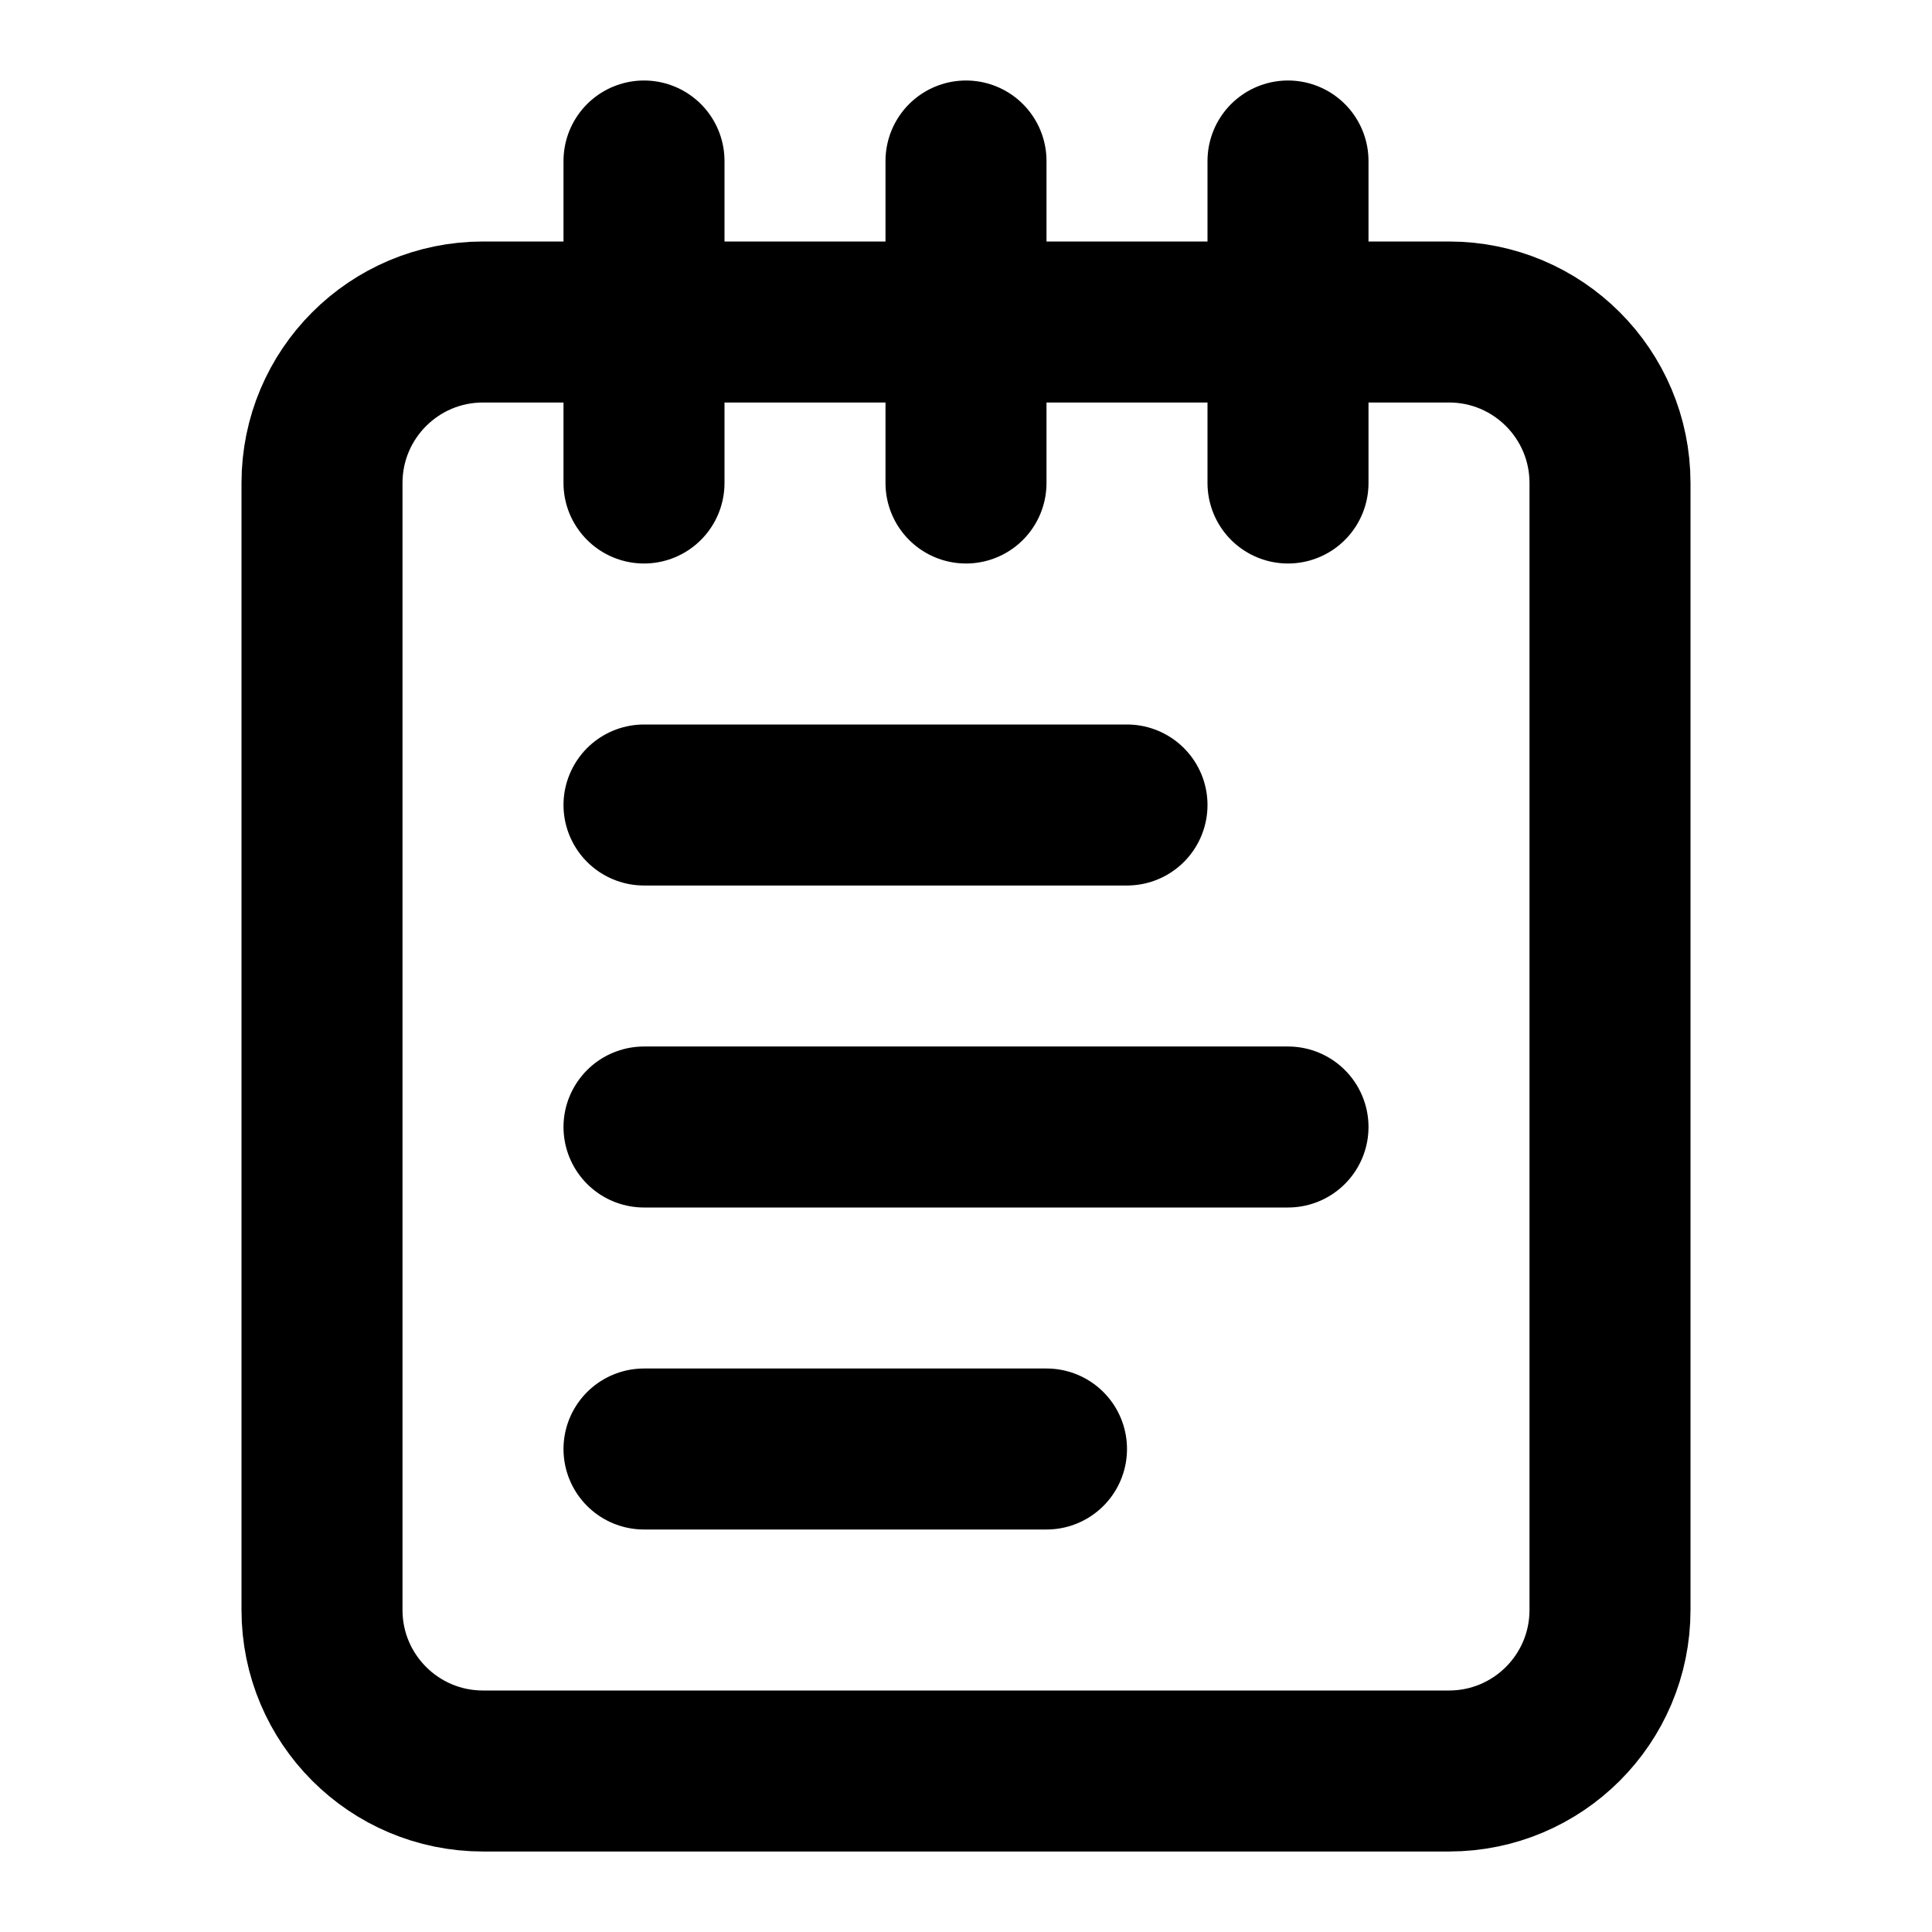
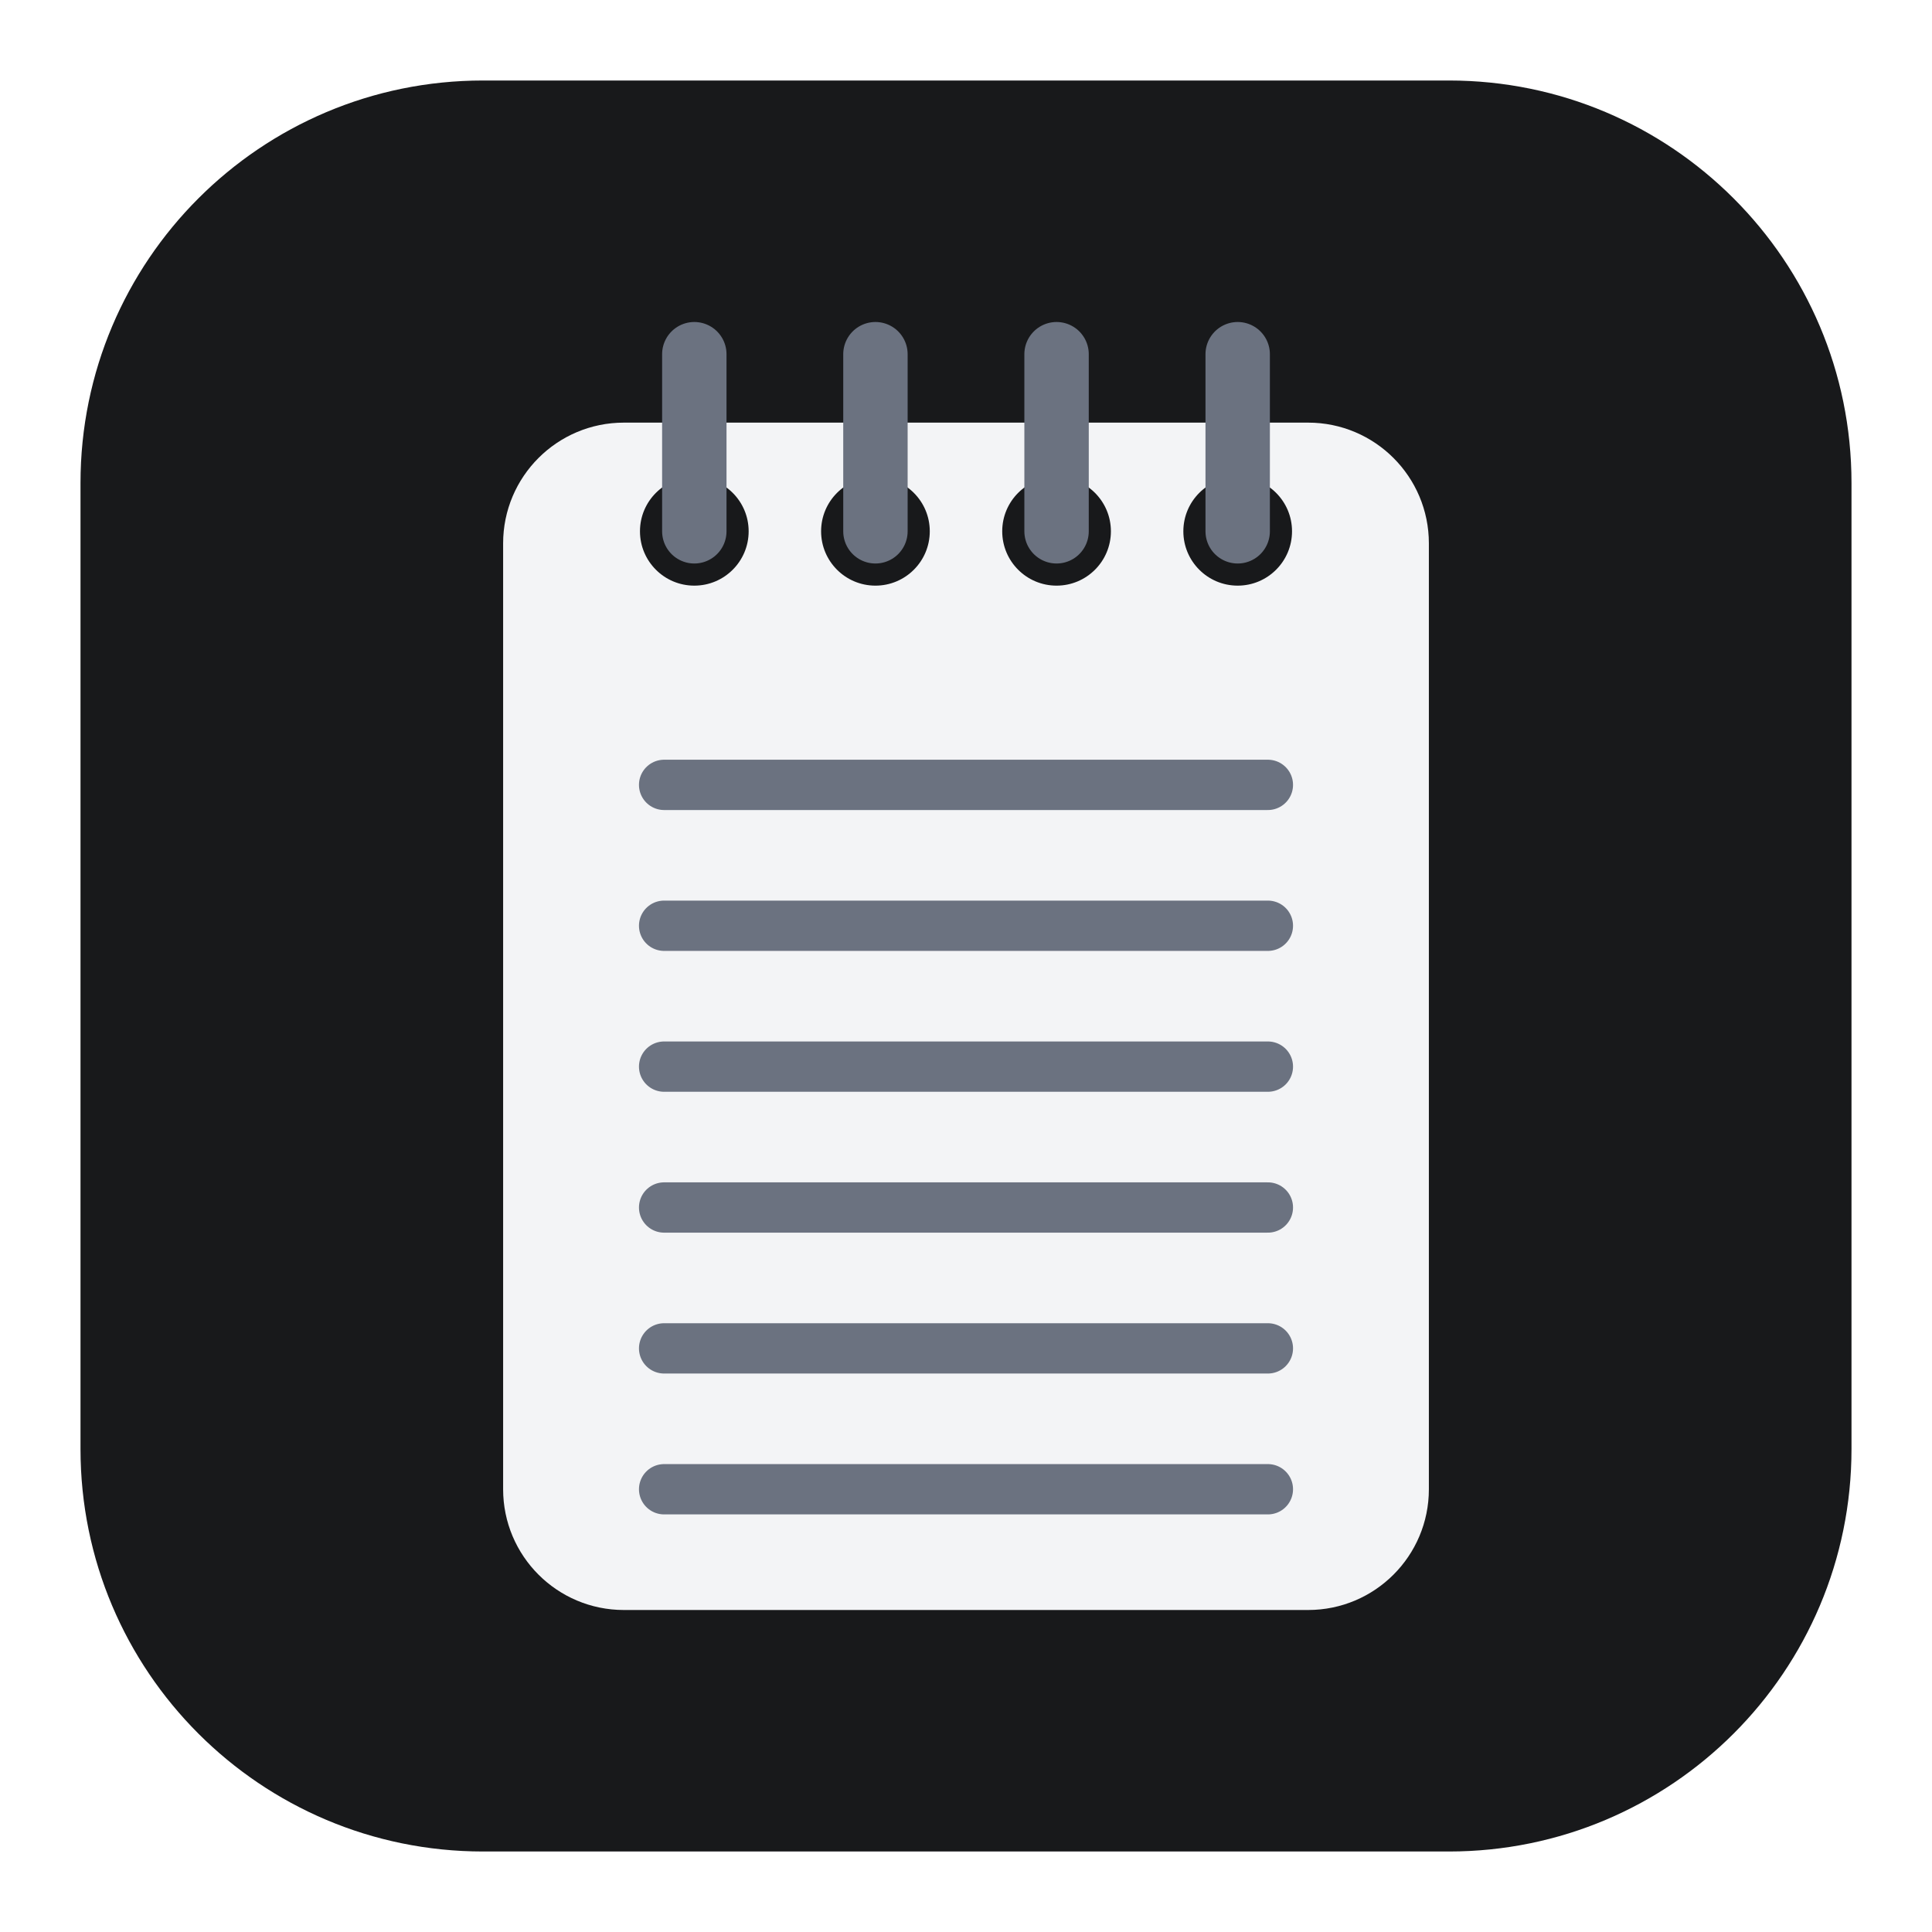
- <svg xmlns="http://www.w3.org/2000/svg" width="16" height="16" viewBox="0 0 24 24" fill="none" stroke="currentColor" stroke-width="2" stroke-linecap="round" stroke-linejoin="round" class="lucide lucide-notepad-text-icon lucide-notepad-text">
-   <path d="M8 2v4" />
-   <path d="M12 2v4" />
-   <path d="M16 2v4" />
-   <rect width="16" height="18" x="4" y="4" rx="2" />
-   <path d="M8 10h6" />
-   <path d="M8 14h8" />
-   <path d="M8 18h5" />
+ <svg xmlns="http://www.w3.org/2000/svg" width="16" height="16" viewBox="0 0 48 48" fill="none">
+   <rect x="2" y="2" width="44" height="44" rx="10" fill="#18191B" />
+   <rect x="12.5" y="10.5" width="23" height="29.5" rx="3" fill="#F3F4F6" />
+   <circle cx="17.25" cy="13.2" r="1.35" fill="#18191B" />
+   <line x1="17.25" y1="8.8" x2="17.25" y2="13.2" stroke="#6B7280" stroke-width="1.6" stroke-linecap="round" />
+   <circle cx="21.75" cy="13.2" r="1.35" fill="#18191B" />
+   <line x1="21.75" y1="8.8" x2="21.75" y2="13.2" stroke="#6B7280" stroke-width="1.6" stroke-linecap="round" />
+   <circle cx="26.25" cy="13.2" r="1.35" fill="#18191B" />
+   <line x1="26.25" y1="8.8" x2="26.25" y2="13.2" stroke="#6B7280" stroke-width="1.6" stroke-linecap="round" />
+   <circle cx="30.75" cy="13.2" r="1.35" fill="#18191B" />
+   <line x1="30.75" y1="8.8" x2="30.75" y2="13.2" stroke="#6B7280" stroke-width="1.6" stroke-linecap="round" />
+   <line x1="16.5" y1="19.5" x2="31.5" y2="19.5" stroke="#6B7280" stroke-width="1.25" stroke-linecap="round" />
+   <line x1="16.5" y1="23.0" x2="31.5" y2="23.0" stroke="#6B7280" stroke-width="1.25" stroke-linecap="round" />
+   <line x1="16.5" y1="26.5" x2="31.5" y2="26.5" stroke="#6B7280" stroke-width="1.25" stroke-linecap="round" />
+   <line x1="16.5" y1="30.0" x2="31.5" y2="30.0" stroke="#6B7280" stroke-width="1.25" stroke-linecap="round" />
+   <line x1="16.5" y1="33.5" x2="31.5" y2="33.5" stroke="#6B7280" stroke-width="1.25" stroke-linecap="round" />
+   <line x1="16.5" y1="37.0" x2="31.5" y2="37.0" stroke="#6B7280" stroke-width="1.25" stroke-linecap="round" />
</svg>
